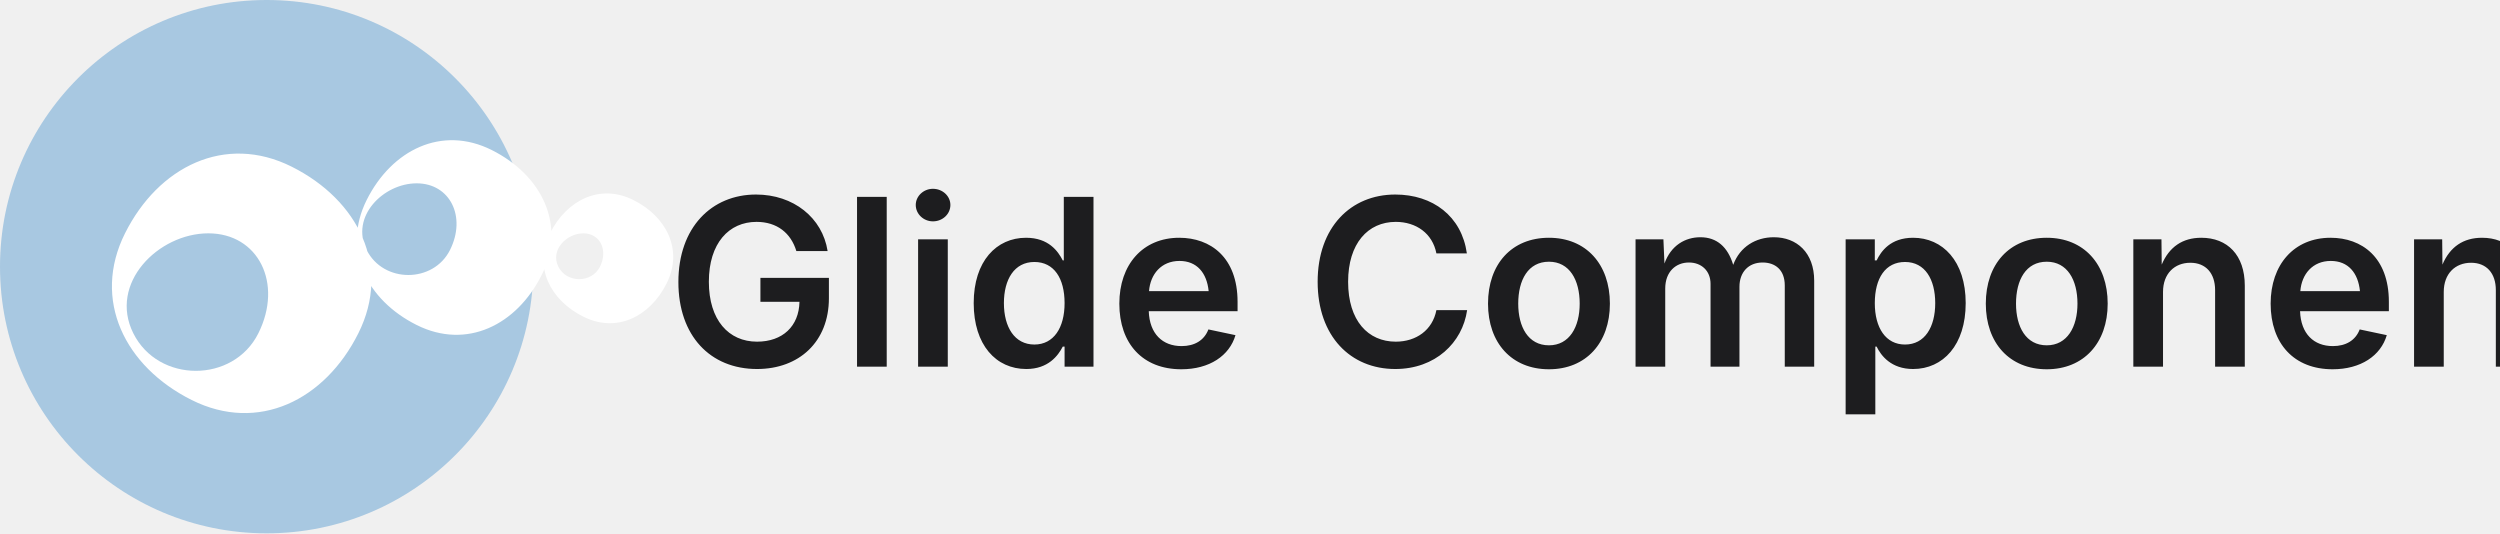
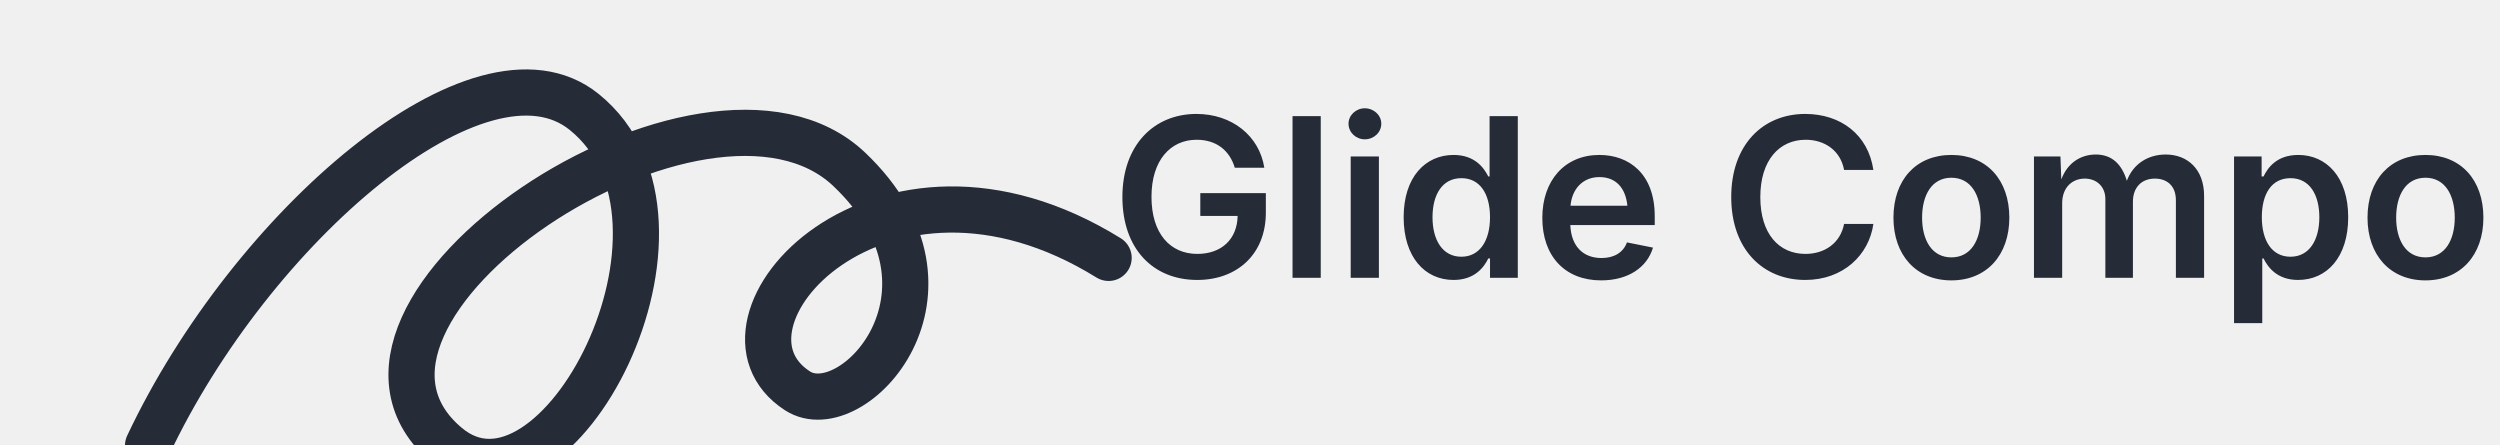
- <svg xmlns="http://www.w3.org/2000/svg" width="150" height="32" viewBox="0 0 150 32" fill="none">
-   <rect width="32" height="32" rx="16" fill="#A8C8E1" />
-   <path d="M7.5 14c2-4 6-6 10-4s6 6 4 10-6 6-10 4-6-6-4-10zm8 6c1.5-3 0-6-3-6s-6 3-4.5 6 6 3 7.5 0zm6.5-8c1.5-3 4.5-4.5 7.5-3s4.5 4.5 3 7.5-4.5 4.5-7.5 3-4.5-4.5-3-7.5zm5 3c1-2 0-4-2-4s-4 2-3 4 4 2 5 0zm6-1c1-2 3-3 5-2s3 3 2 5-3 3-5 2-3-3-2-5zm3 2c0.5-1 0-2-1-2s-2 1-1.5 2 2 1 2.5 0z" fill="white" />
-   <text x="40" y="22" font-family="system-ui, -apple-system, sans-serif" font-size="14" font-weight="600" fill="#1D1D1F">Glide Components</text>
+ <svg xmlns="http://www.w3.org/2000/svg" width="180" height="32" viewBox="0 0 180 32" fill="none">
+   <g transform="translate(8, 4) scale(1.33)">
+     <path d="M2,21.11               C7.564,9.297 20.018,-1.456 25.606,3.049              C33.016,9.022 24.059,26.06 18.178,21.11              C9.594,13.885 32.209,-1.22 39.968,6.168              C46.914,12.783 40.128,20.063 37.162,18.154              C31.549,14.542 41.619,3.284 54,10.953" stroke="#252B37" stroke-width="2.5" stroke-linecap="round" fill="none" />
+   </g>
+   <text x="80" y="20" font-family="system-ui, -apple-system, sans-serif" font-size="16" font-weight="600" fill="#252B37">Glide Components</text>
</svg>
